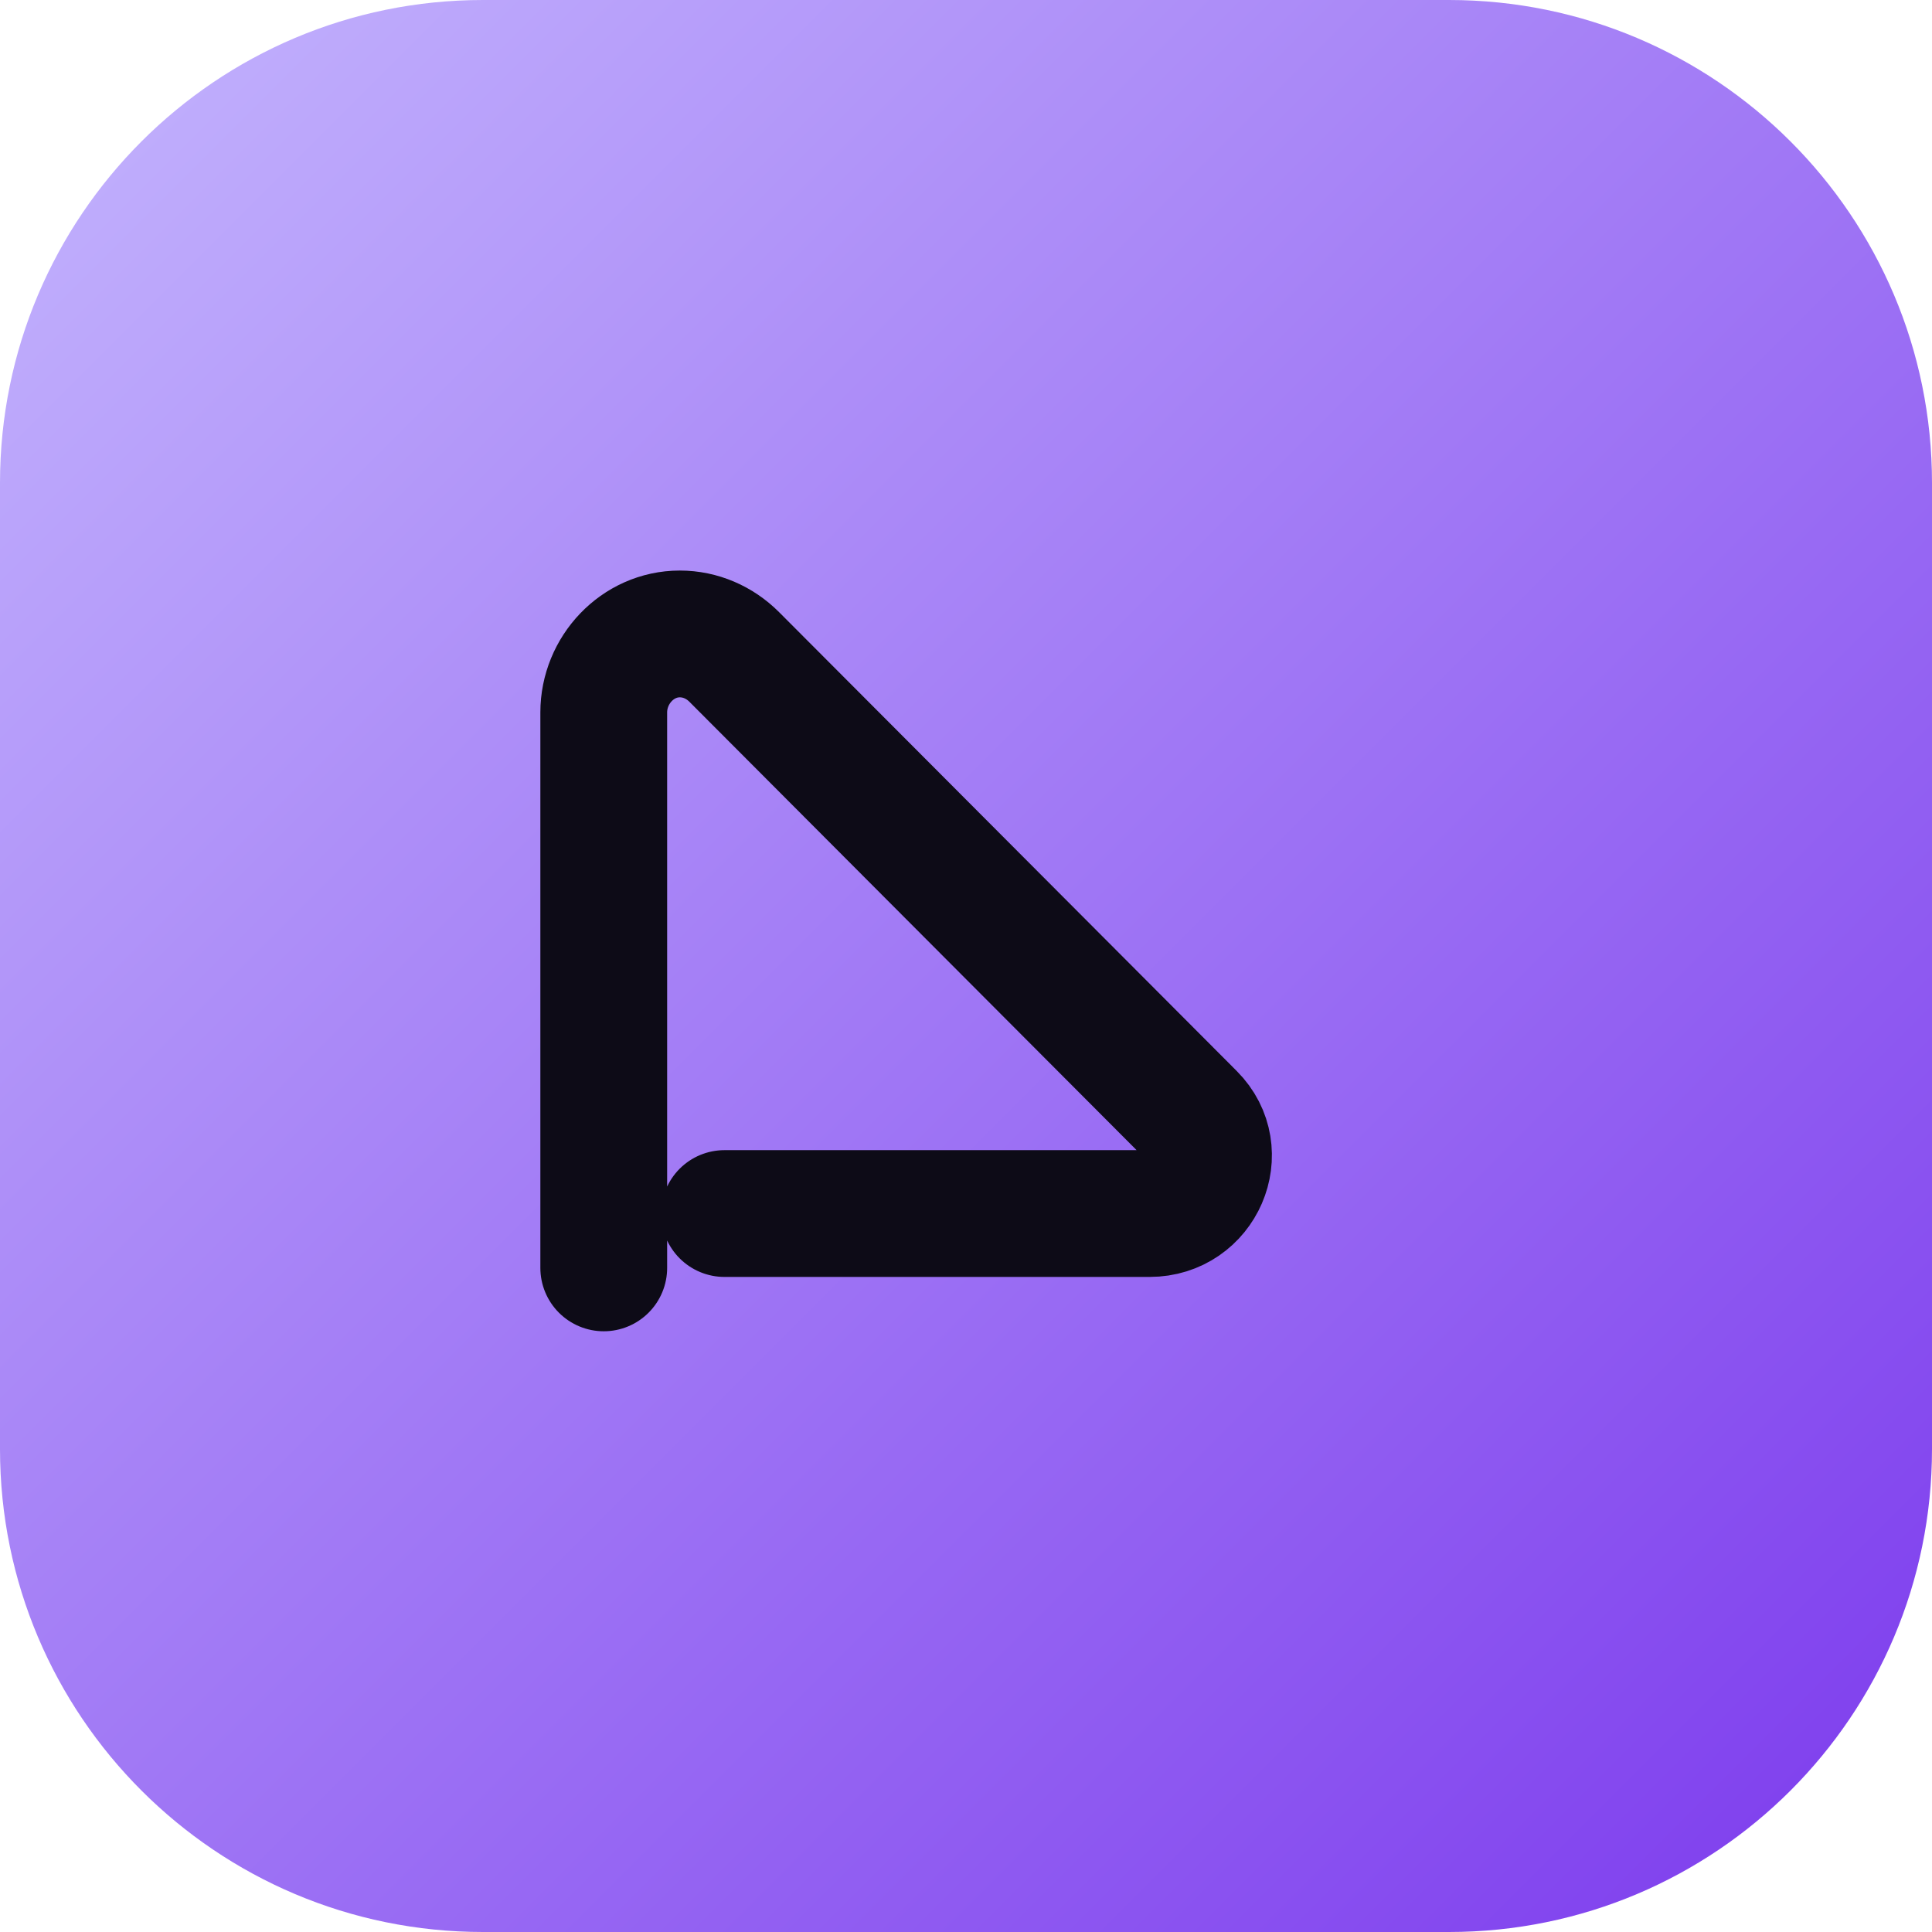
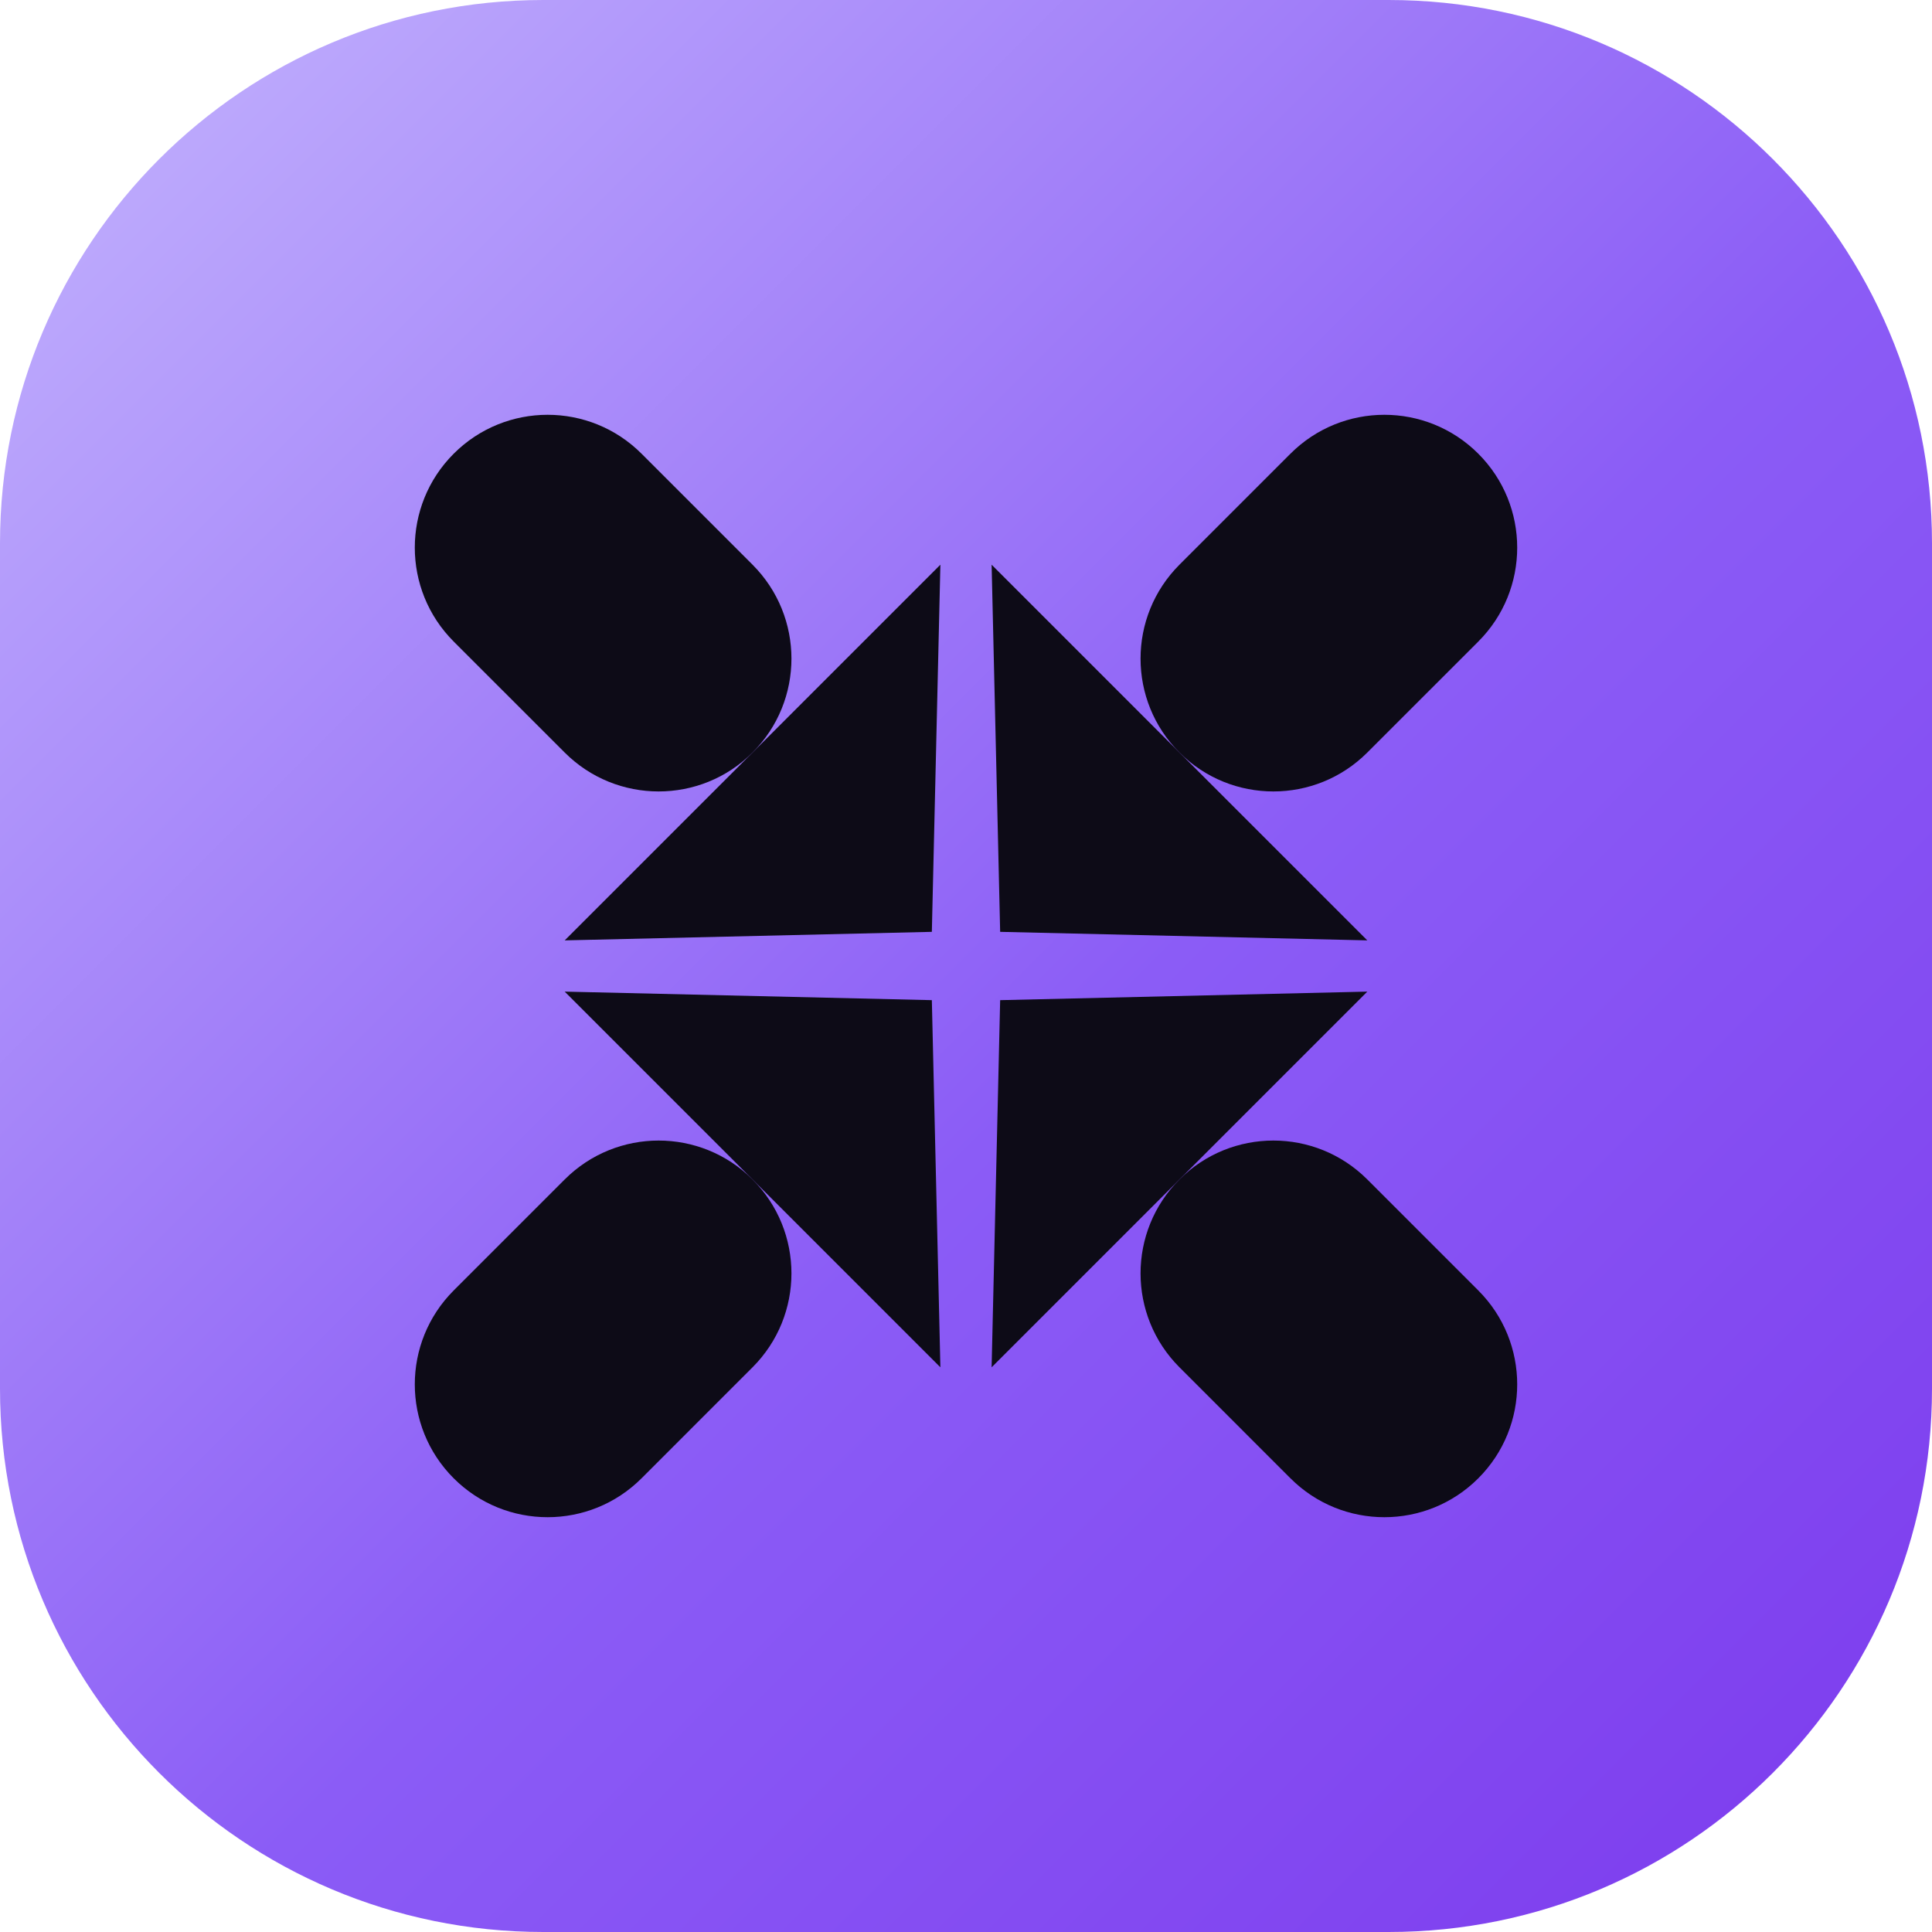
<svg xmlns="http://www.w3.org/2000/svg" viewBox="0 0 32 32" fill="none">
  <defs>
    <linearGradient id="g" x1="0" y1="0" x2="32" y2="32" gradientUnits="userSpaceOnUse">
      <stop offset="0" stop-color="#c4b5fd" />
+       <stop offset="0.55" stop-color="#8b5cf6" />
      <stop offset="1" stop-color="#7c3aed" />
    </linearGradient>
  </defs>
-   <rect width="32" height="32" rx="8" fill="url(#g)" />
-   <path d="M10 21V11.8c0-.7.56-1.3 1.26-1.3.34 0 .66.14.9.38l7.58 7.6c.6.6.16 1.62-.7 1.62H12" stroke="#0d0b17" stroke-width="2.1" stroke-linecap="round" stroke-linejoin="round" />
+   <rect width="32" height="32" rx="9" fill="url(#g)" />
+   <g fill="#0d0b17">
+     <g transform="rotate(45 16 16)">
+       <rect x="4" y="13.8" width="7" height="4.4" rx="2.2" />
+       <polygon points="11,11.6 15.2,16 11,20.4" />
+     </g>
+     <g transform="rotate(135 16 16)">
+       <rect x="4" y="13.8" width="7" height="4.4" rx="2.2" />
+       <polygon points="11,11.6 15.2,16 11,20.4" />
+     </g>
+     <g transform="rotate(225 16 16)">
+       <rect x="4" y="13.8" width="7" height="4.4" rx="2.2" />
+       <polygon points="11,11.6 15.2,16 11,20.4" />
+     </g>
+     <g transform="rotate(315 16 16)">
+       <rect x="4" y="13.8" width="7" height="4.4" rx="2.2" />
+       <polygon points="11,11.6 15.2,16 11,20.4" />
+     </g>
+   </g>
</svg>
